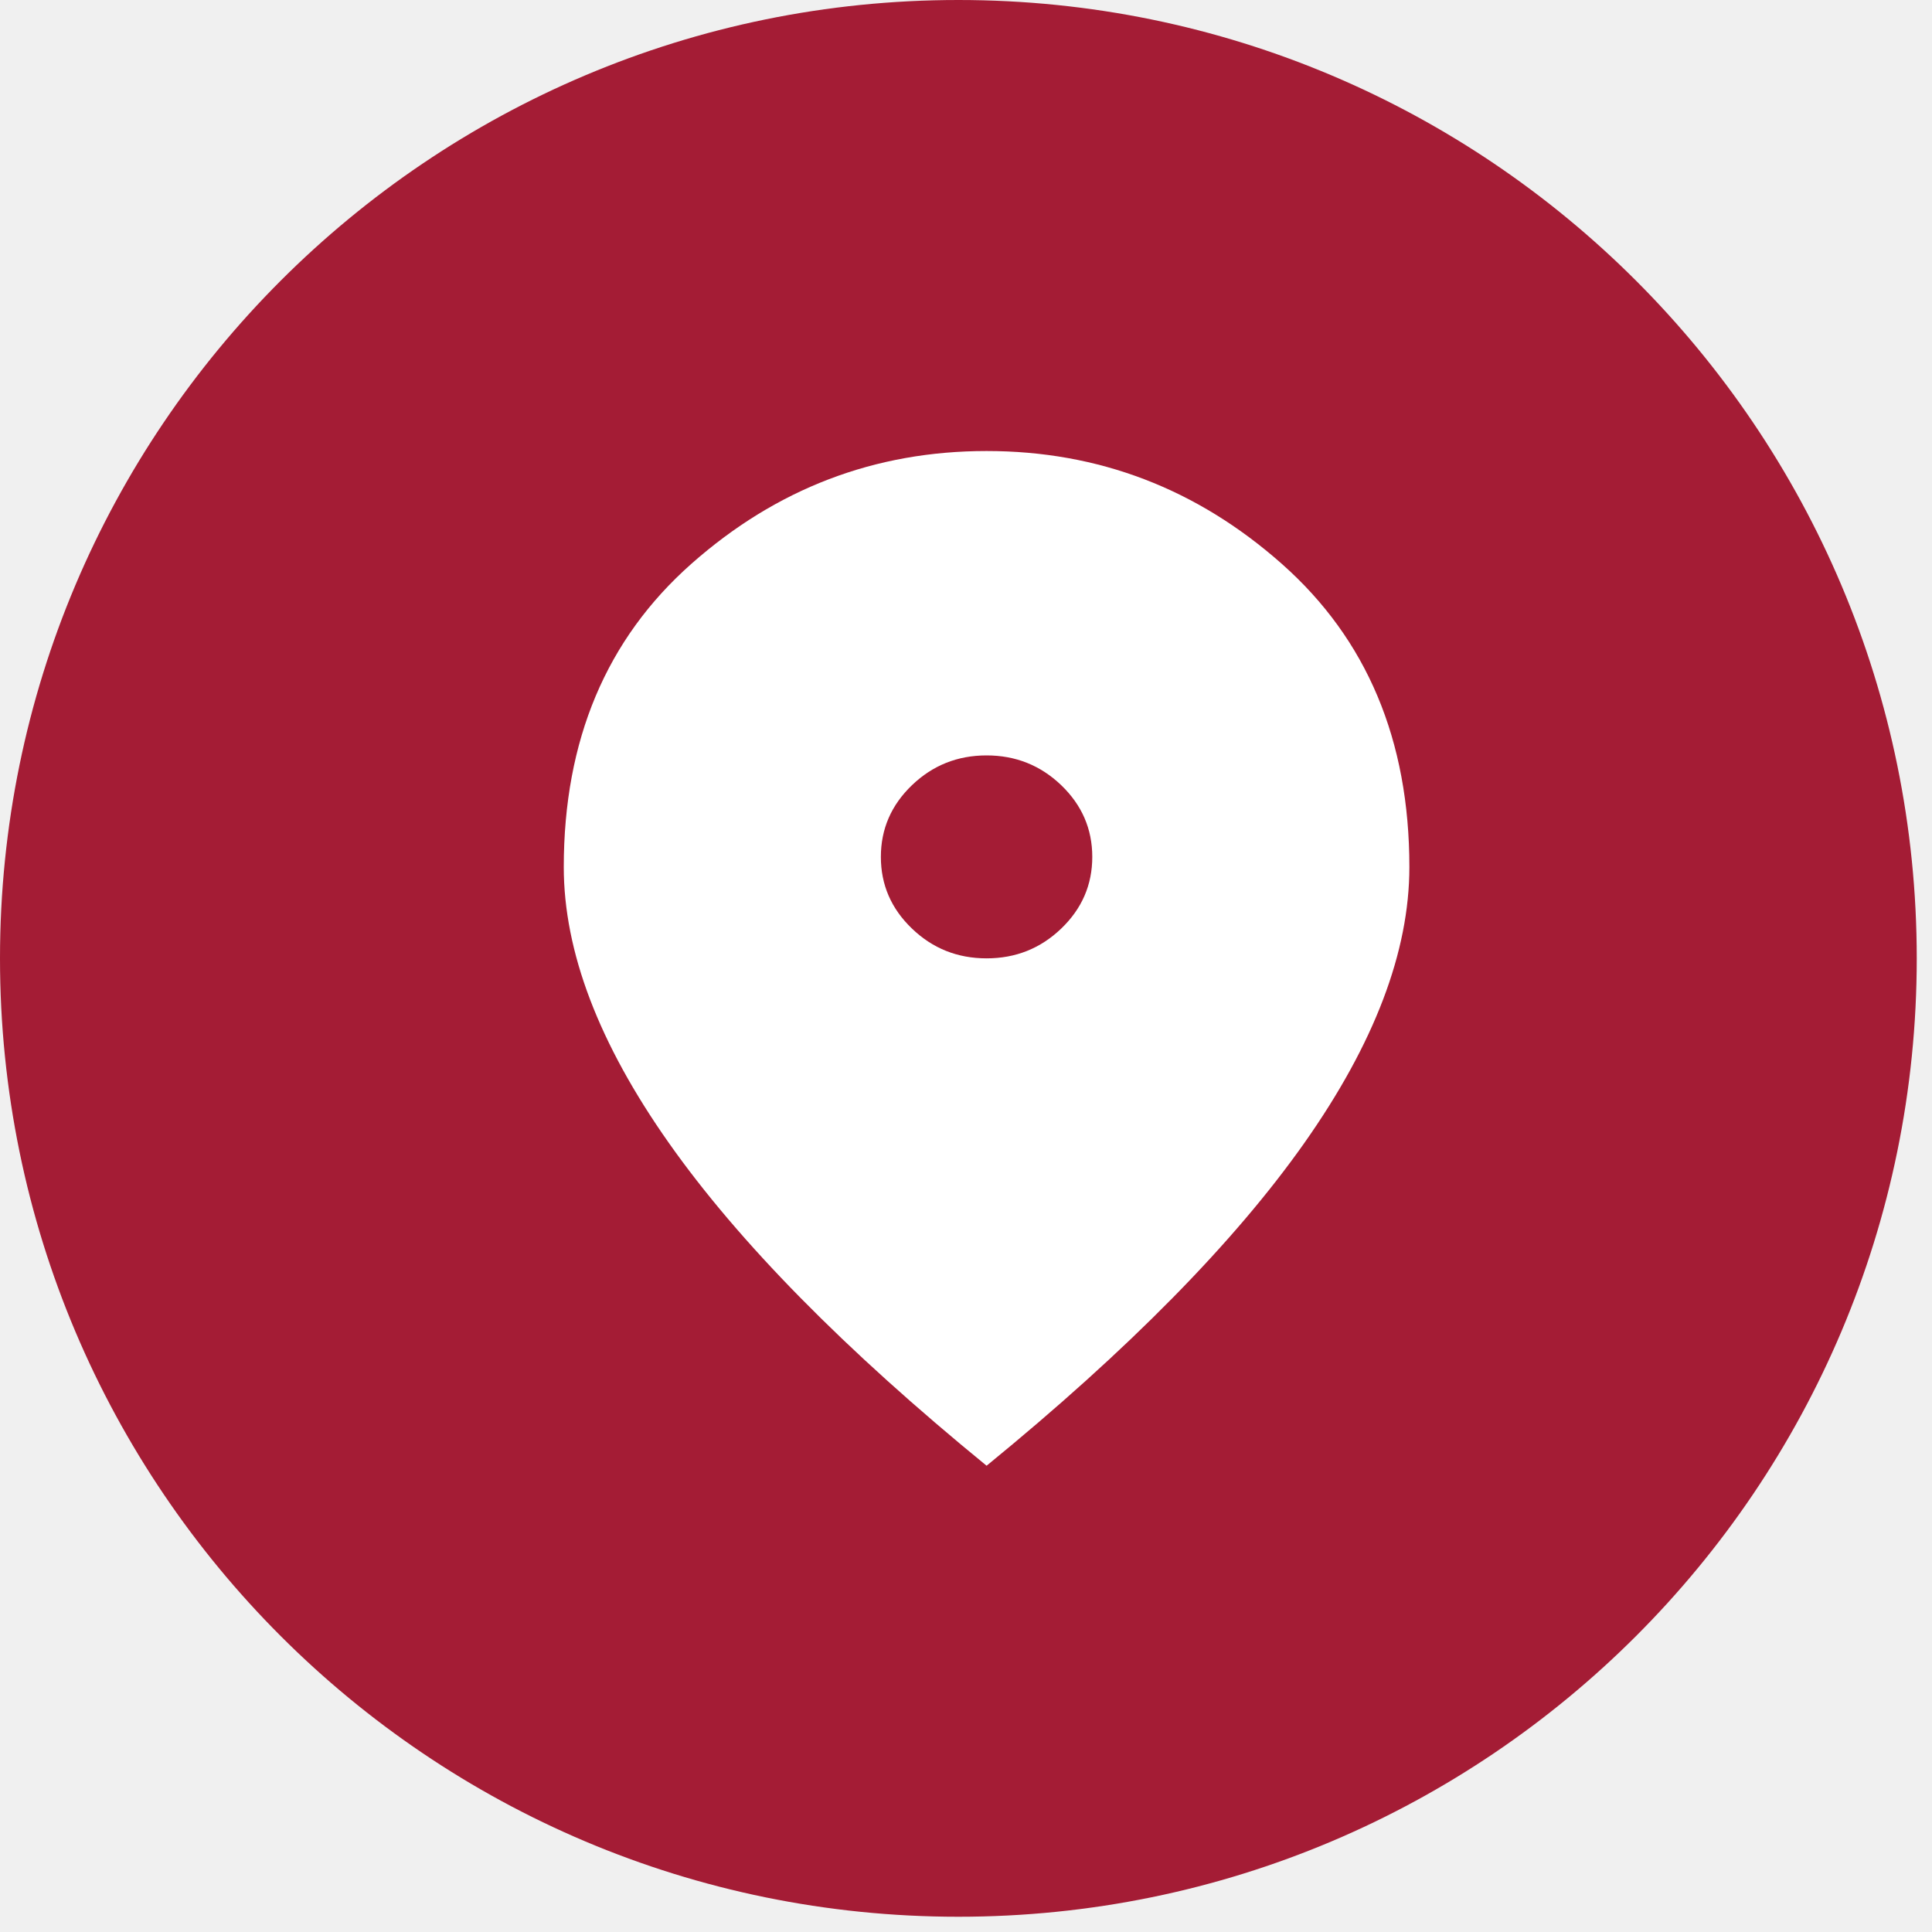
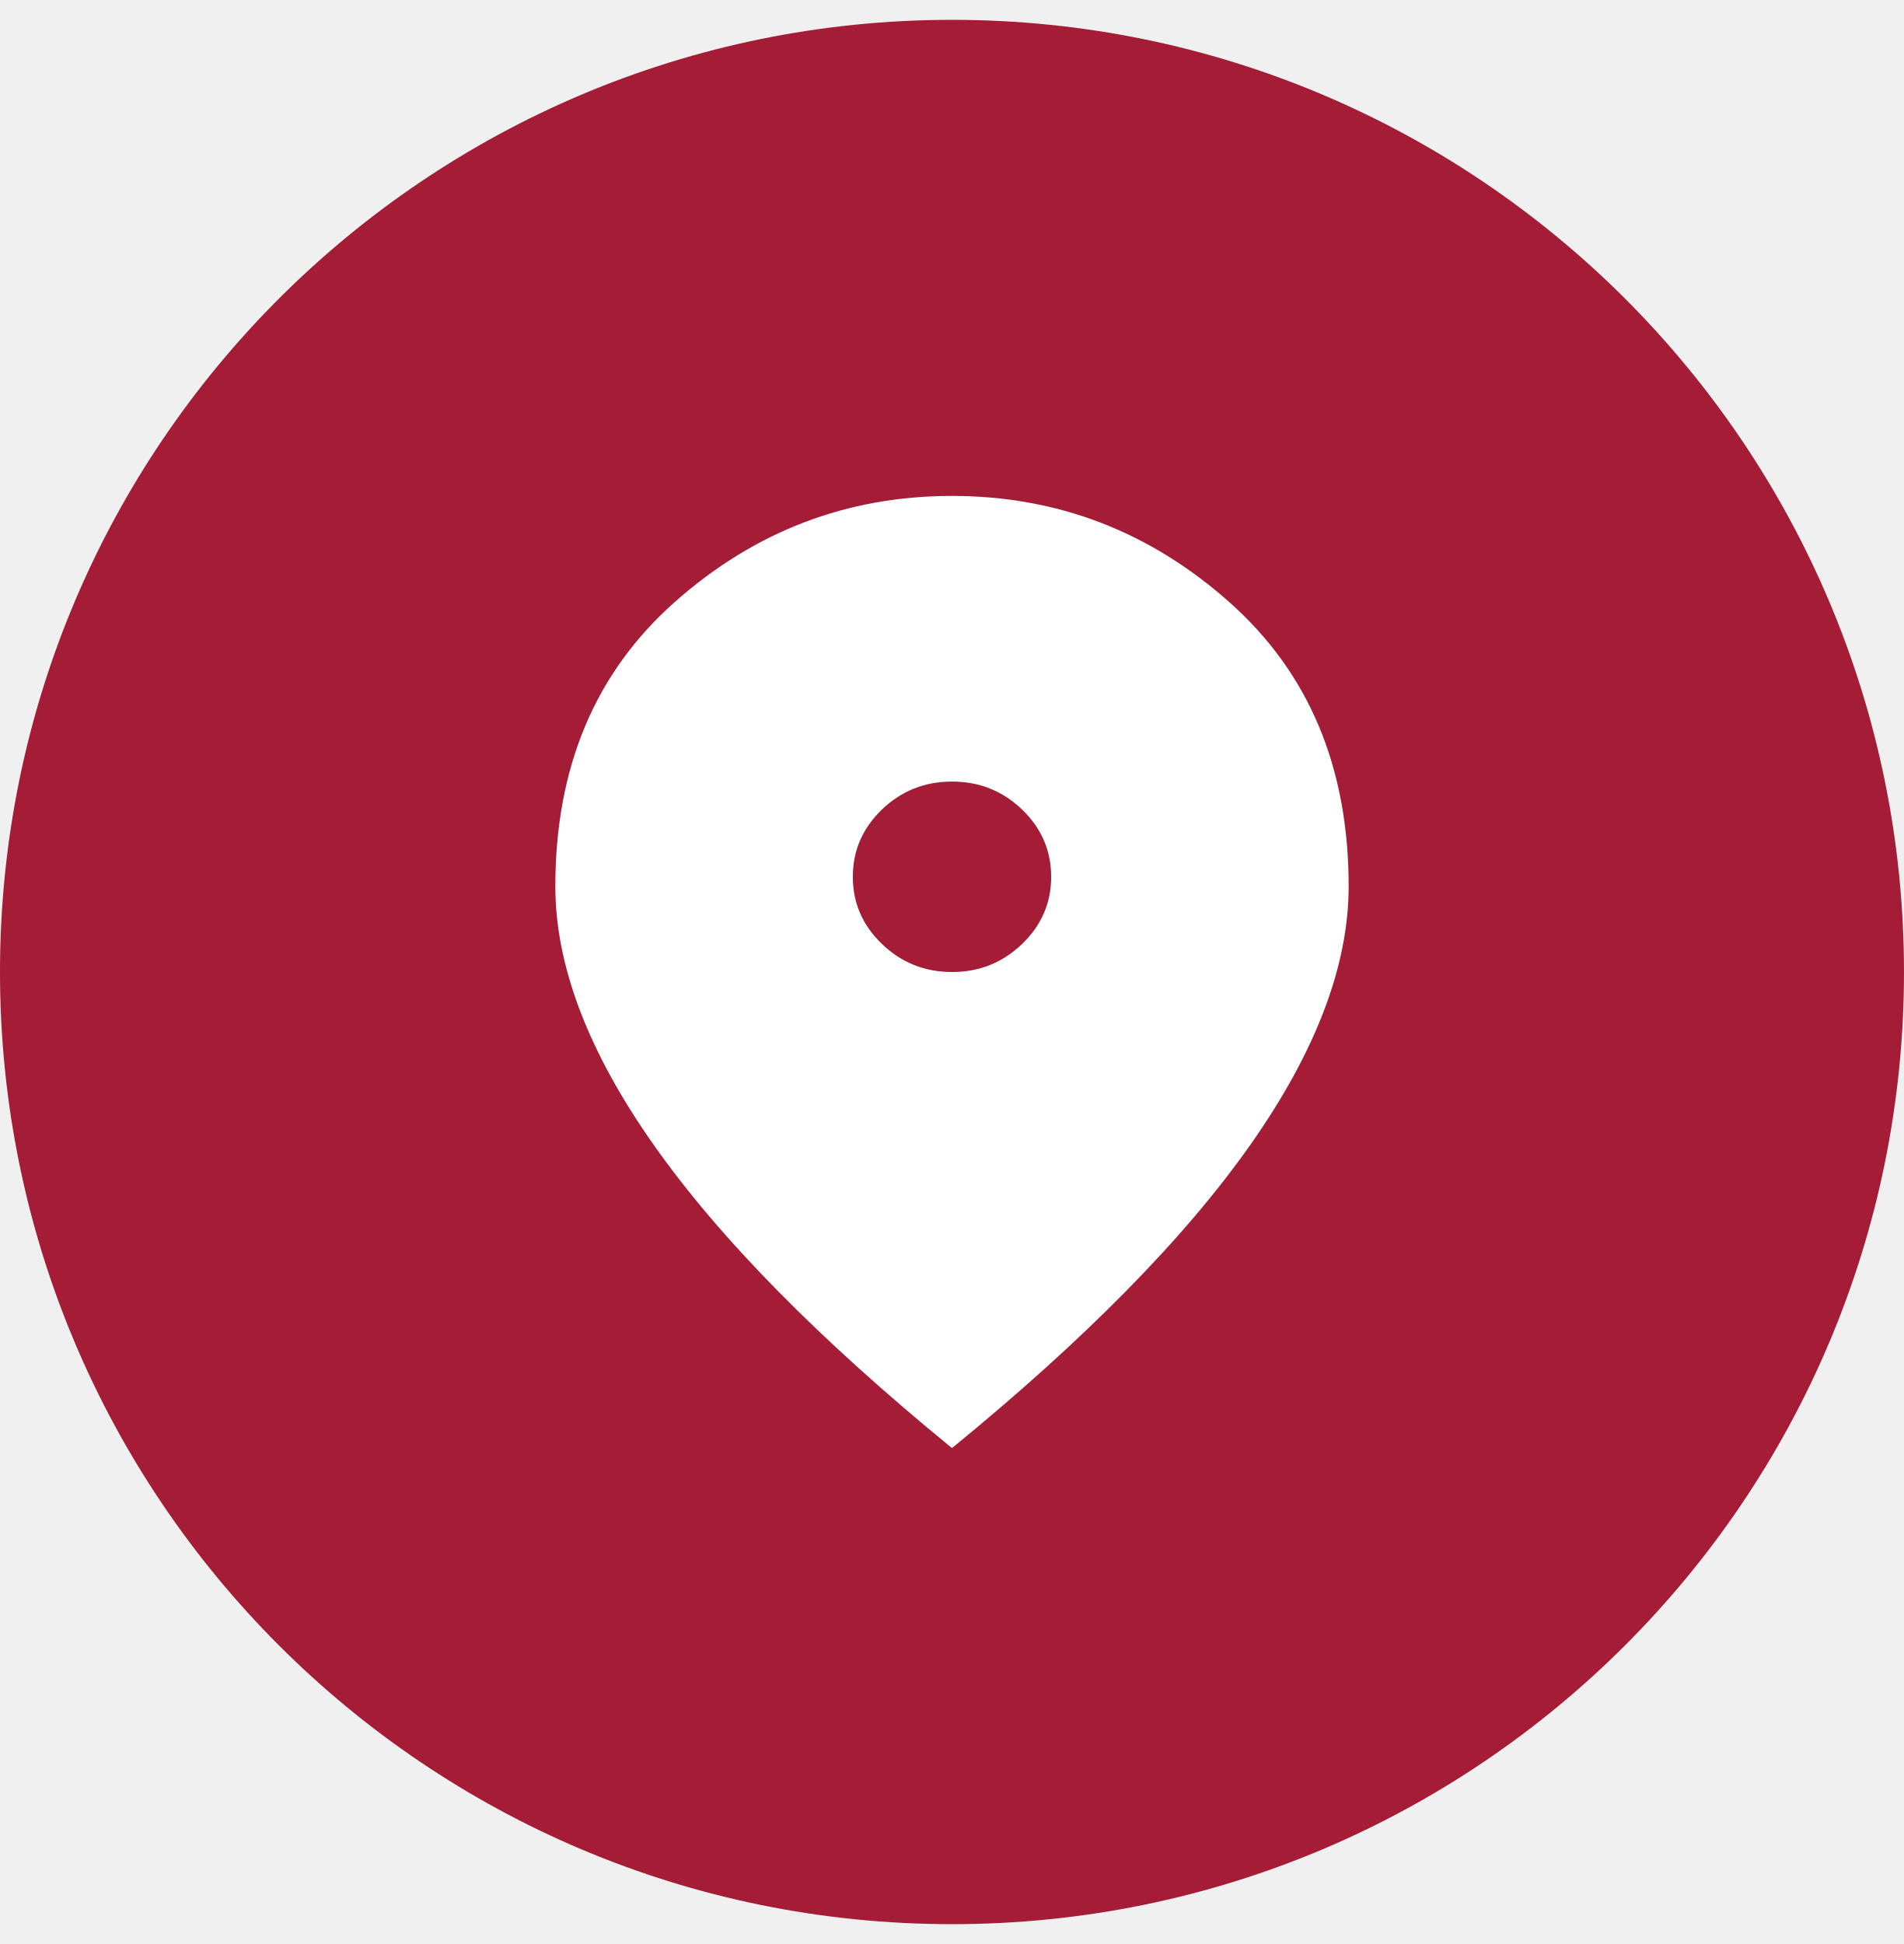
- <svg xmlns="http://www.w3.org/2000/svg" width="47" height="47" viewBox="0 0 47 47" fill="none">
-   <rect width="46.629" height="46.629" rx="23.314" fill="#A41C35" />
-   <path d="M24.001 23.314C24.708 23.314 25.313 23.073 25.817 22.589C26.32 22.106 26.572 21.525 26.572 20.846C26.572 20.167 26.32 19.586 25.817 19.102C25.313 18.619 24.708 18.377 24.001 18.377C23.293 18.377 22.688 18.619 22.185 19.102C21.681 19.586 21.429 20.167 21.429 20.846C21.429 21.525 21.681 22.106 22.185 22.589C22.688 23.073 23.293 23.314 24.001 23.314ZM24.001 35.657C20.551 32.839 17.974 30.221 16.271 27.804C14.567 25.387 13.715 23.15 13.715 21.093C13.715 18.007 14.749 15.549 16.817 13.718C18.885 11.887 21.279 10.972 24.001 10.972C26.722 10.972 29.116 11.887 31.184 13.718C33.252 15.549 34.286 18.007 34.286 21.093C34.286 23.15 33.435 25.387 31.732 27.804C30.028 30.221 27.451 32.839 24.001 35.657Z" fill="white" />
+ <svg xmlns="http://www.w3.org/2000/svg" width="48" height="49" viewBox="0 0 48 49" fill="none">
+   <rect y="0.5" width="48" height="48" rx="24" fill="#A41C35" />
+   <g clip-path="url(#clip0_4376_1879)">
+     <path d="M24 24.5C24.688 24.5 25.276 24.265 25.766 23.794C26.255 23.325 26.5 22.76 26.5 22.1C26.5 21.44 26.255 20.875 25.766 20.404C25.276 19.935 24.688 19.7 24 19.7C23.312 19.7 22.724 19.935 22.235 20.404C21.745 20.875 21.5 21.44 21.5 22.1C21.5 22.76 21.745 23.325 22.235 23.794C22.724 24.265 23.312 24.5 24 24.5ZM24 36.5C20.646 33.76 18.141 31.215 16.485 28.864C14.828 26.515 14 24.34 14 22.34C14 19.34 15.005 16.95 17.016 15.17C19.026 13.39 21.354 12.5 24 12.5C26.646 12.5 28.974 13.39 30.984 15.17C32.995 16.95 34 19.34 34 22.34C34 24.34 33.172 26.515 31.516 28.864C29.86 31.215 27.354 33.76 24 36.5Z" fill="white" />
+   </g>
+   <defs>
+     <clipPath id="clip0_4376_1879">
+       <rect width="24" height="24" fill="white" transform="translate(12 12.5)" />
+     </clipPath>
+   </defs>
</svg>
